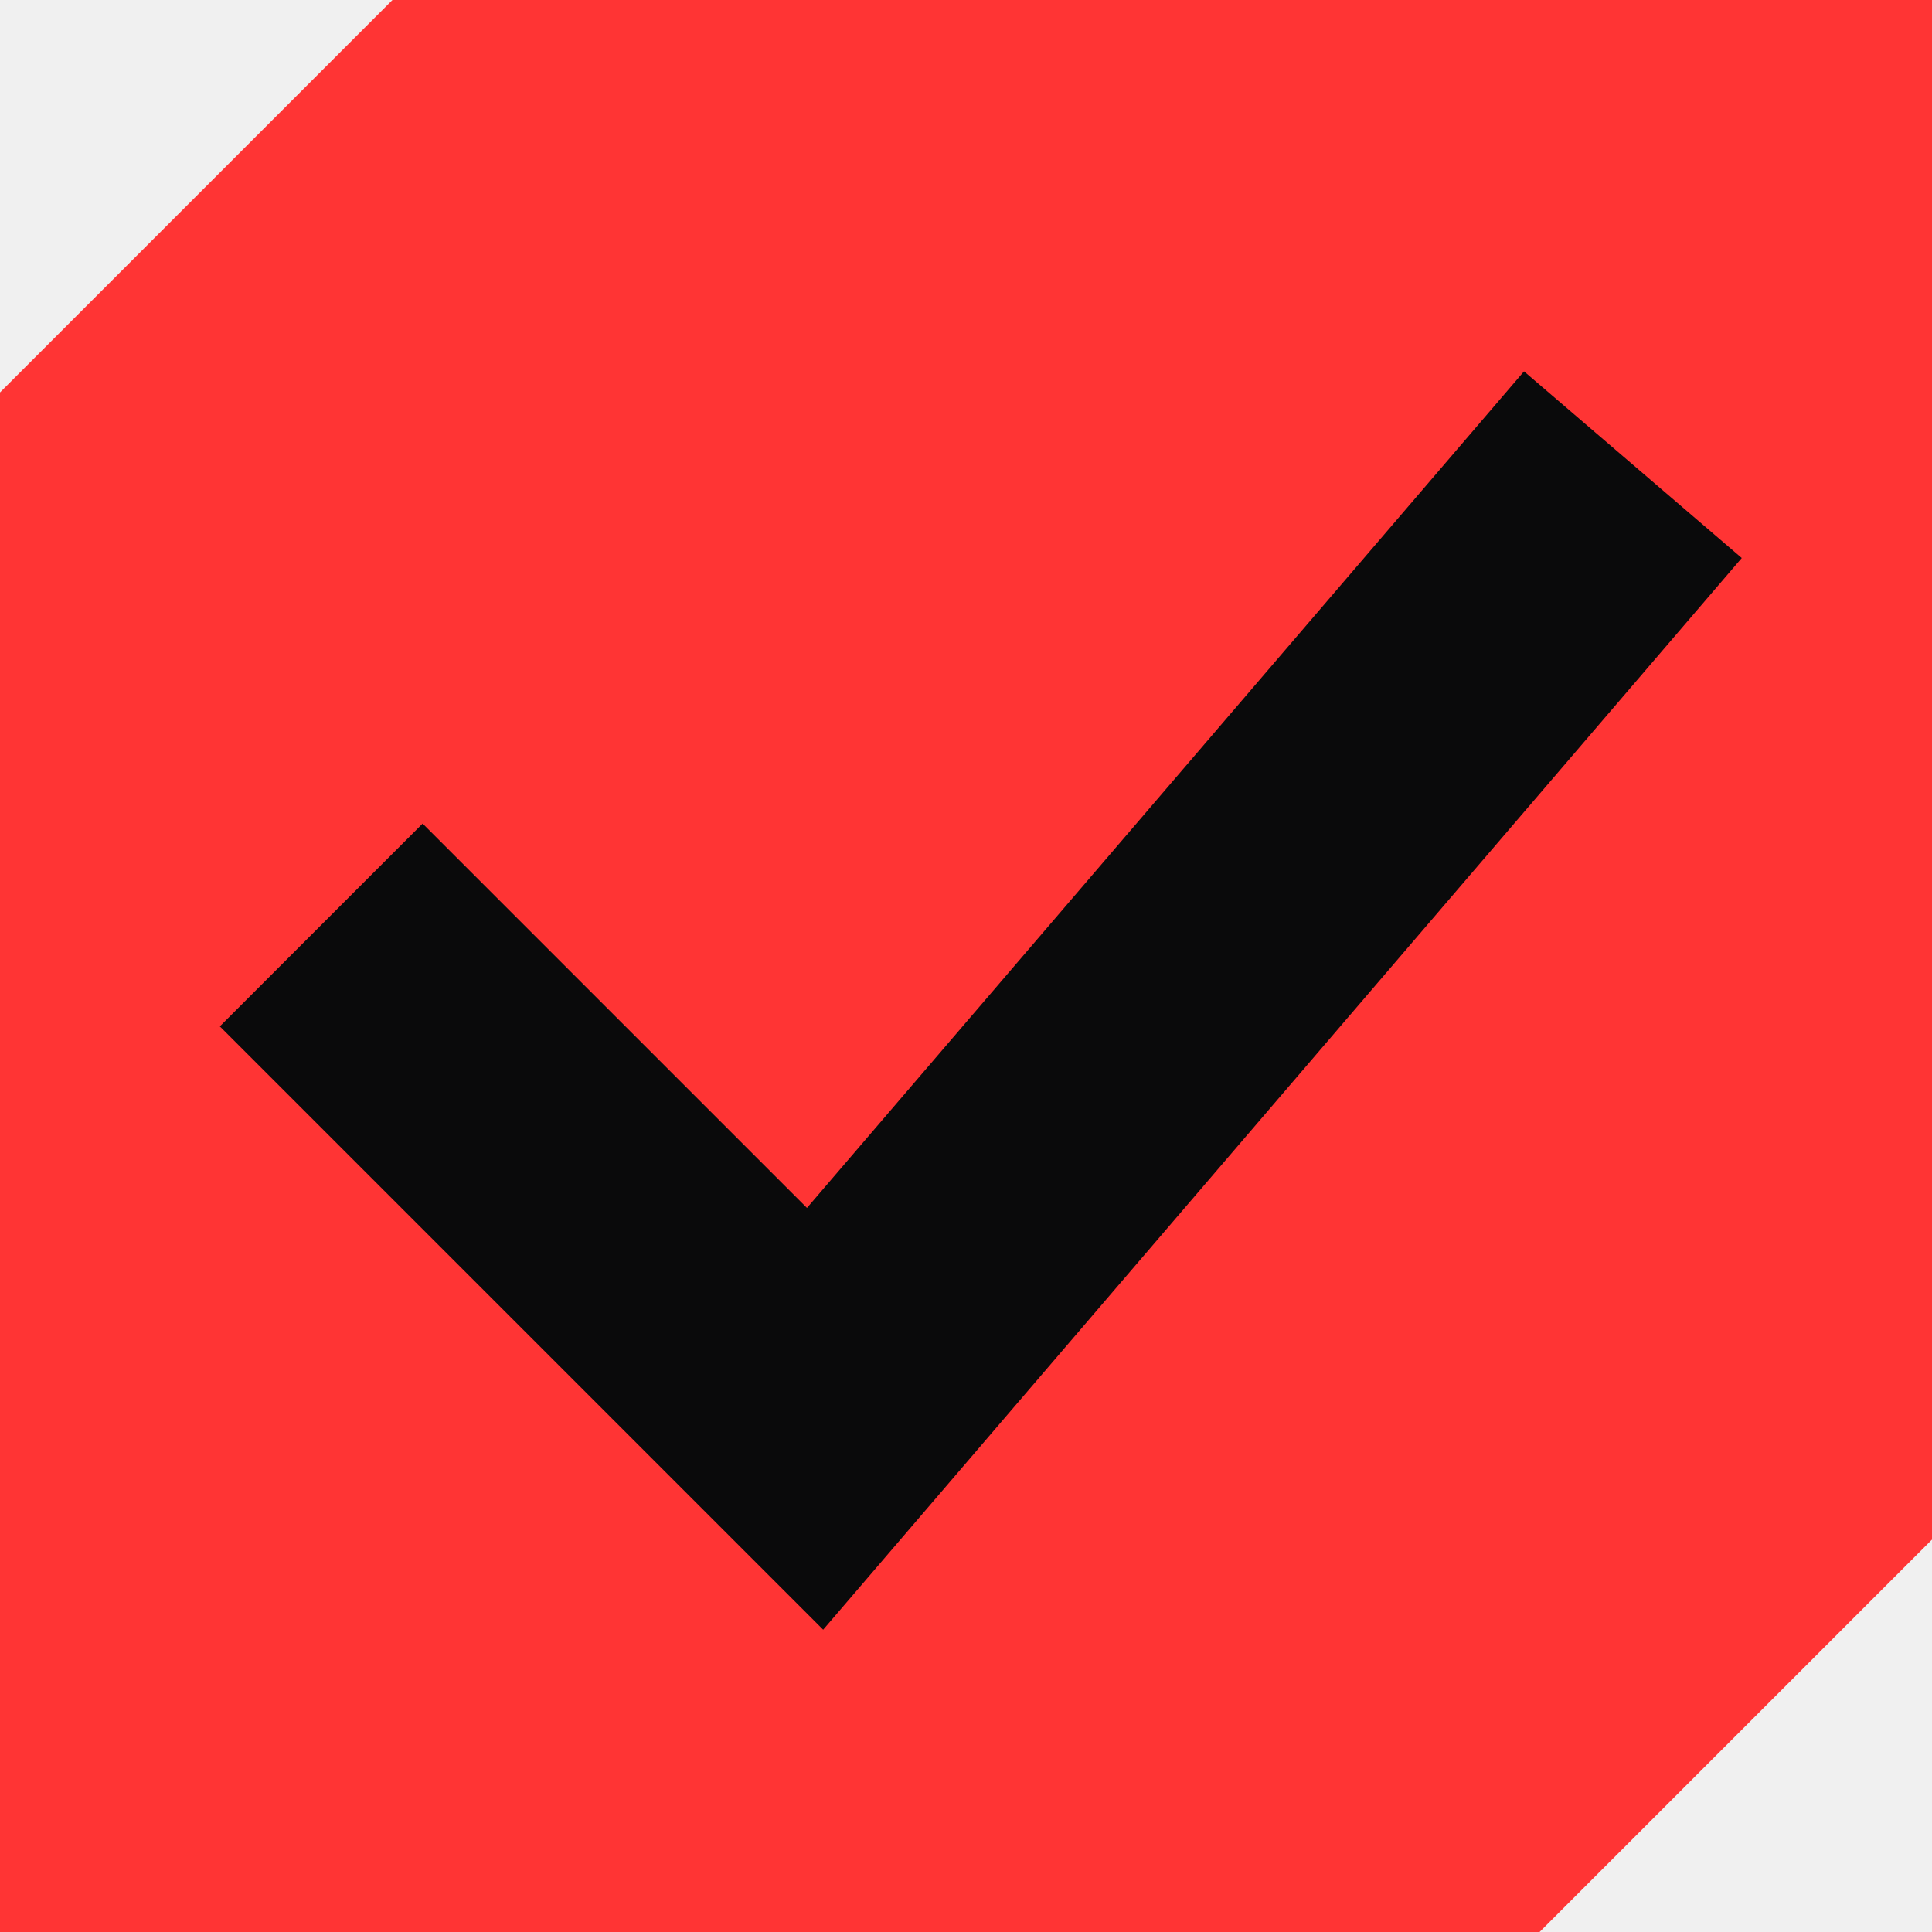
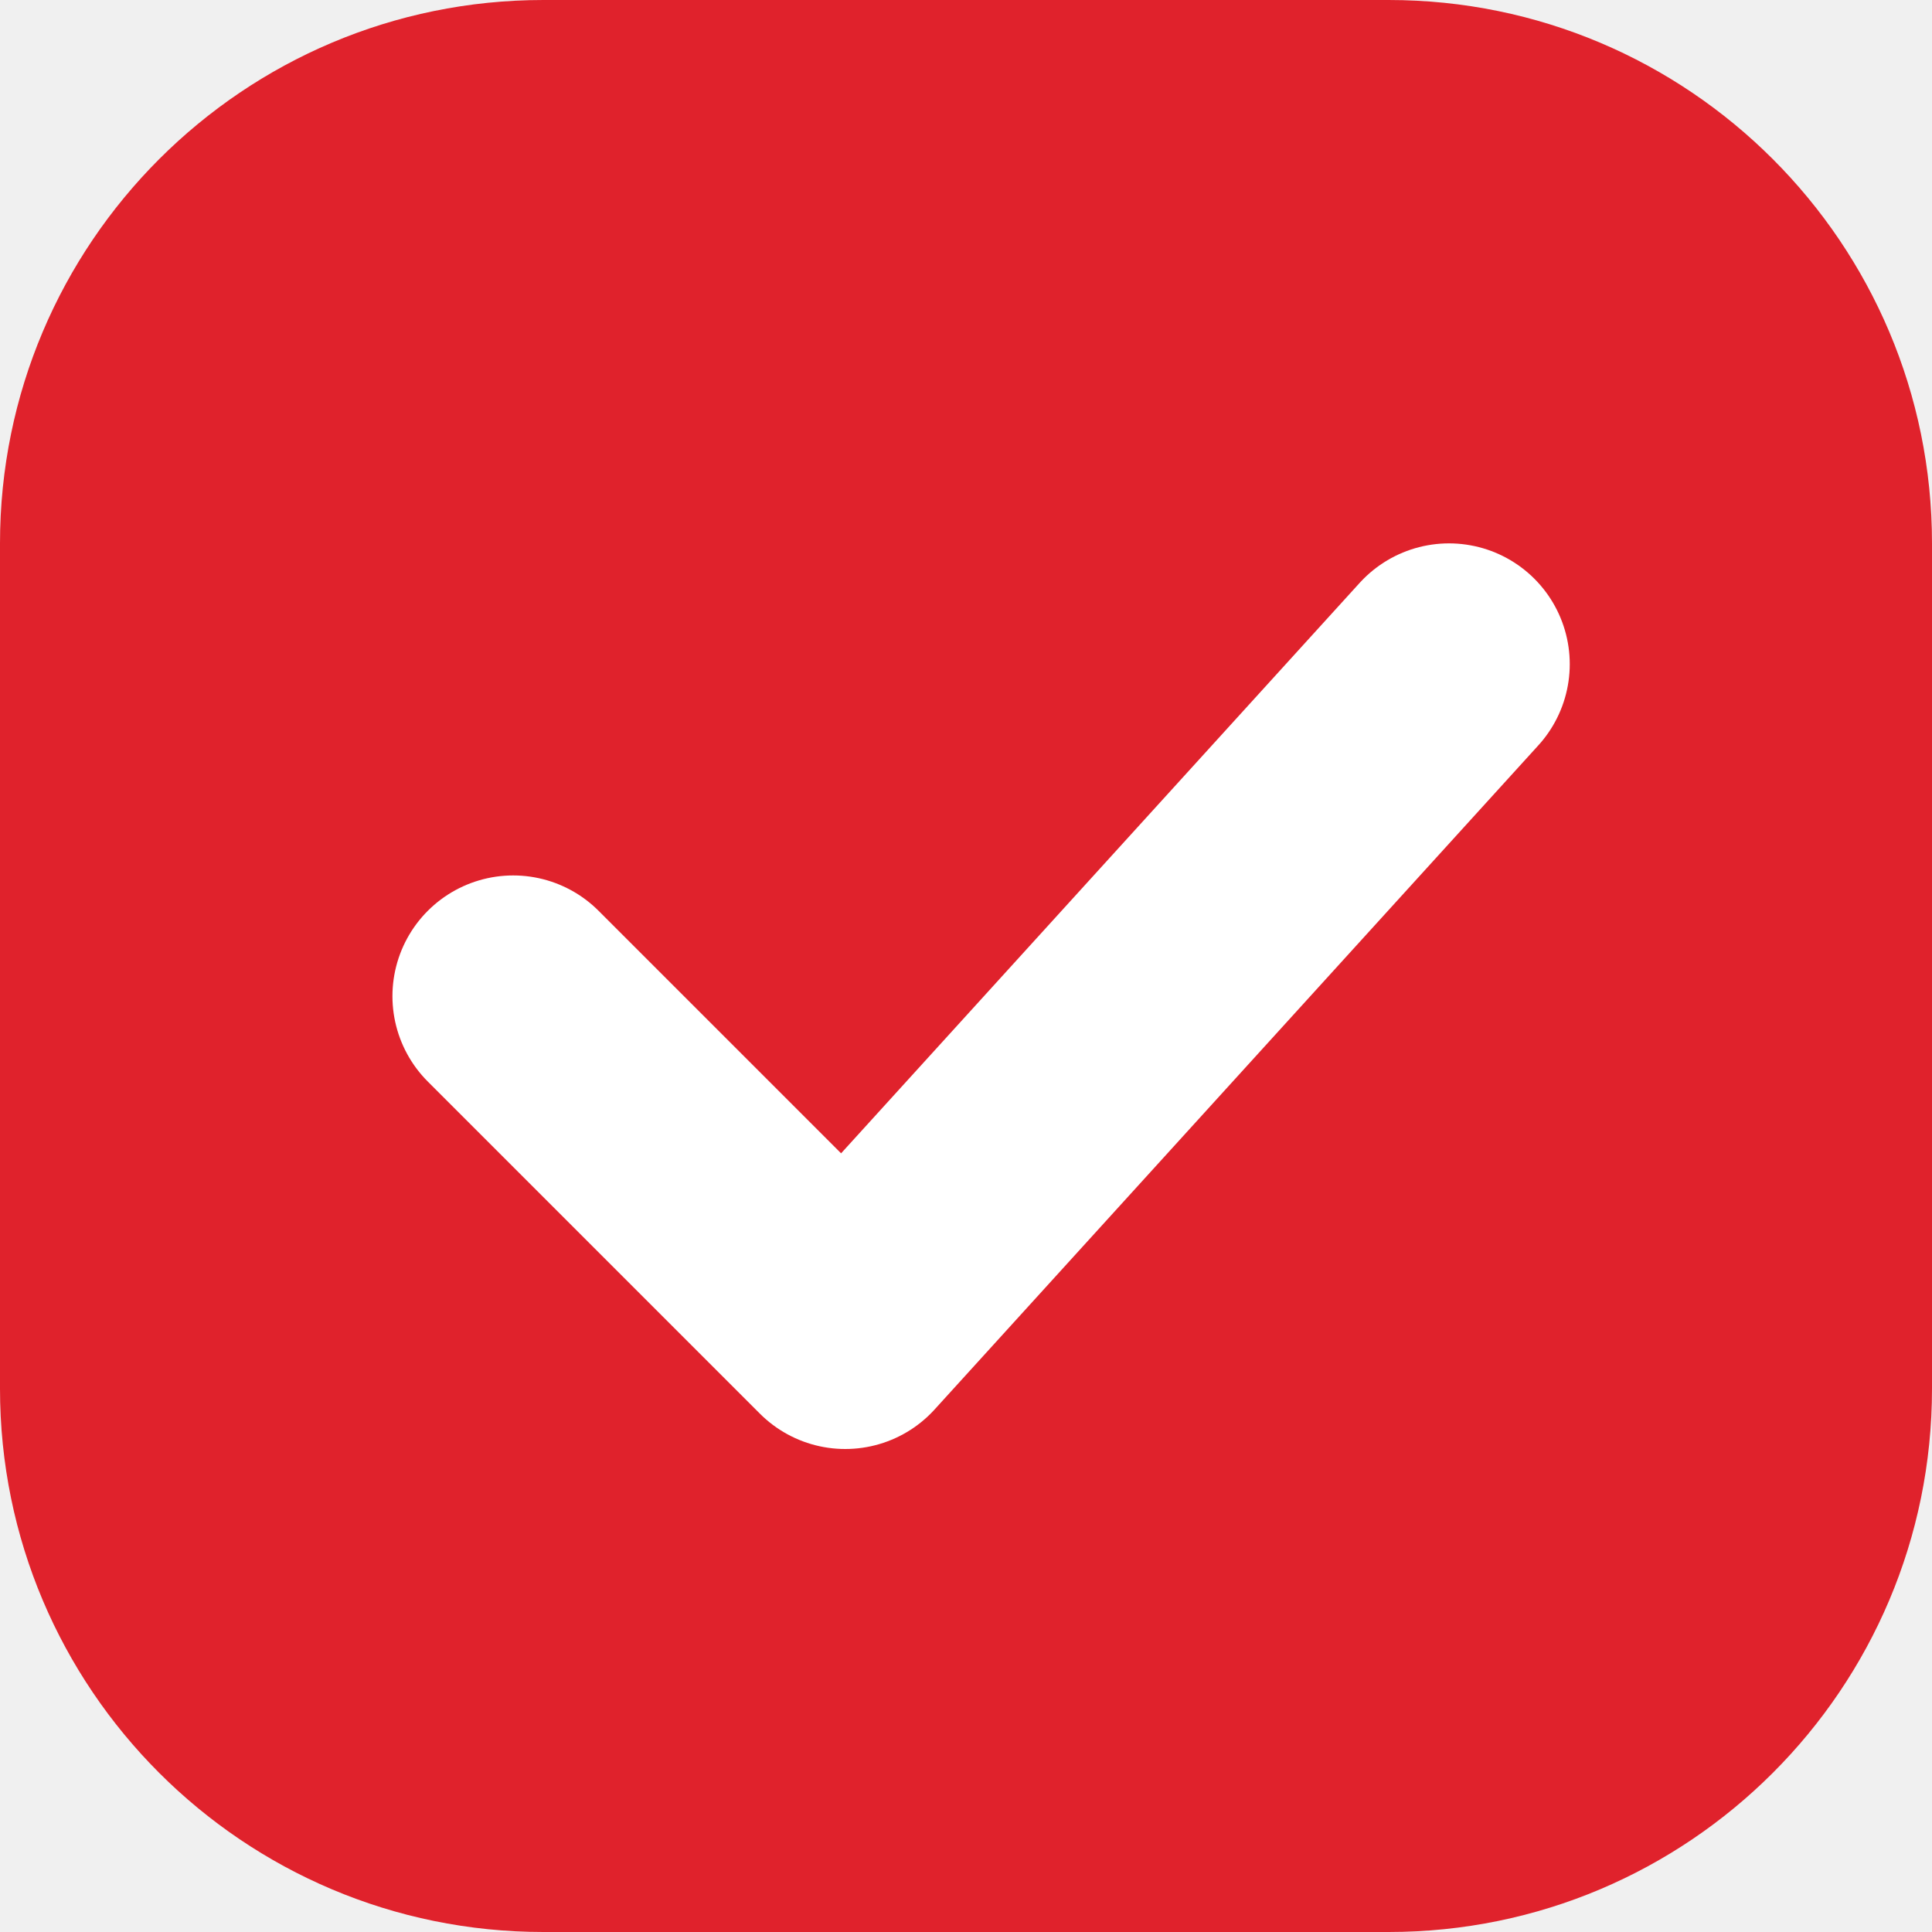
<svg xmlns="http://www.w3.org/2000/svg" viewBox="0 0 64 64">
-   <path d="M13 0H64V51L51 64H0V13Z" fill="#ff3434" />
-   <path d="M14 34 L27 47 L51 19" fill="none" stroke="#0a0a0b" stroke-width="9.5" stroke-linecap="square" stroke-linejoin="miter" />
+   <path d="M0 18A18 18 0 0 1 18 0H46A18 18 0 0 1 64 18V46A18 18 0 0 1 46 64H18A18 18 0 0 1 0 46Z" fill="#e0222c" />
+   <path d="M17 33 L28 44 L48 22" fill="none" stroke="#ffffff" stroke-width="8" stroke-linecap="round" stroke-linejoin="round" />
</svg>
